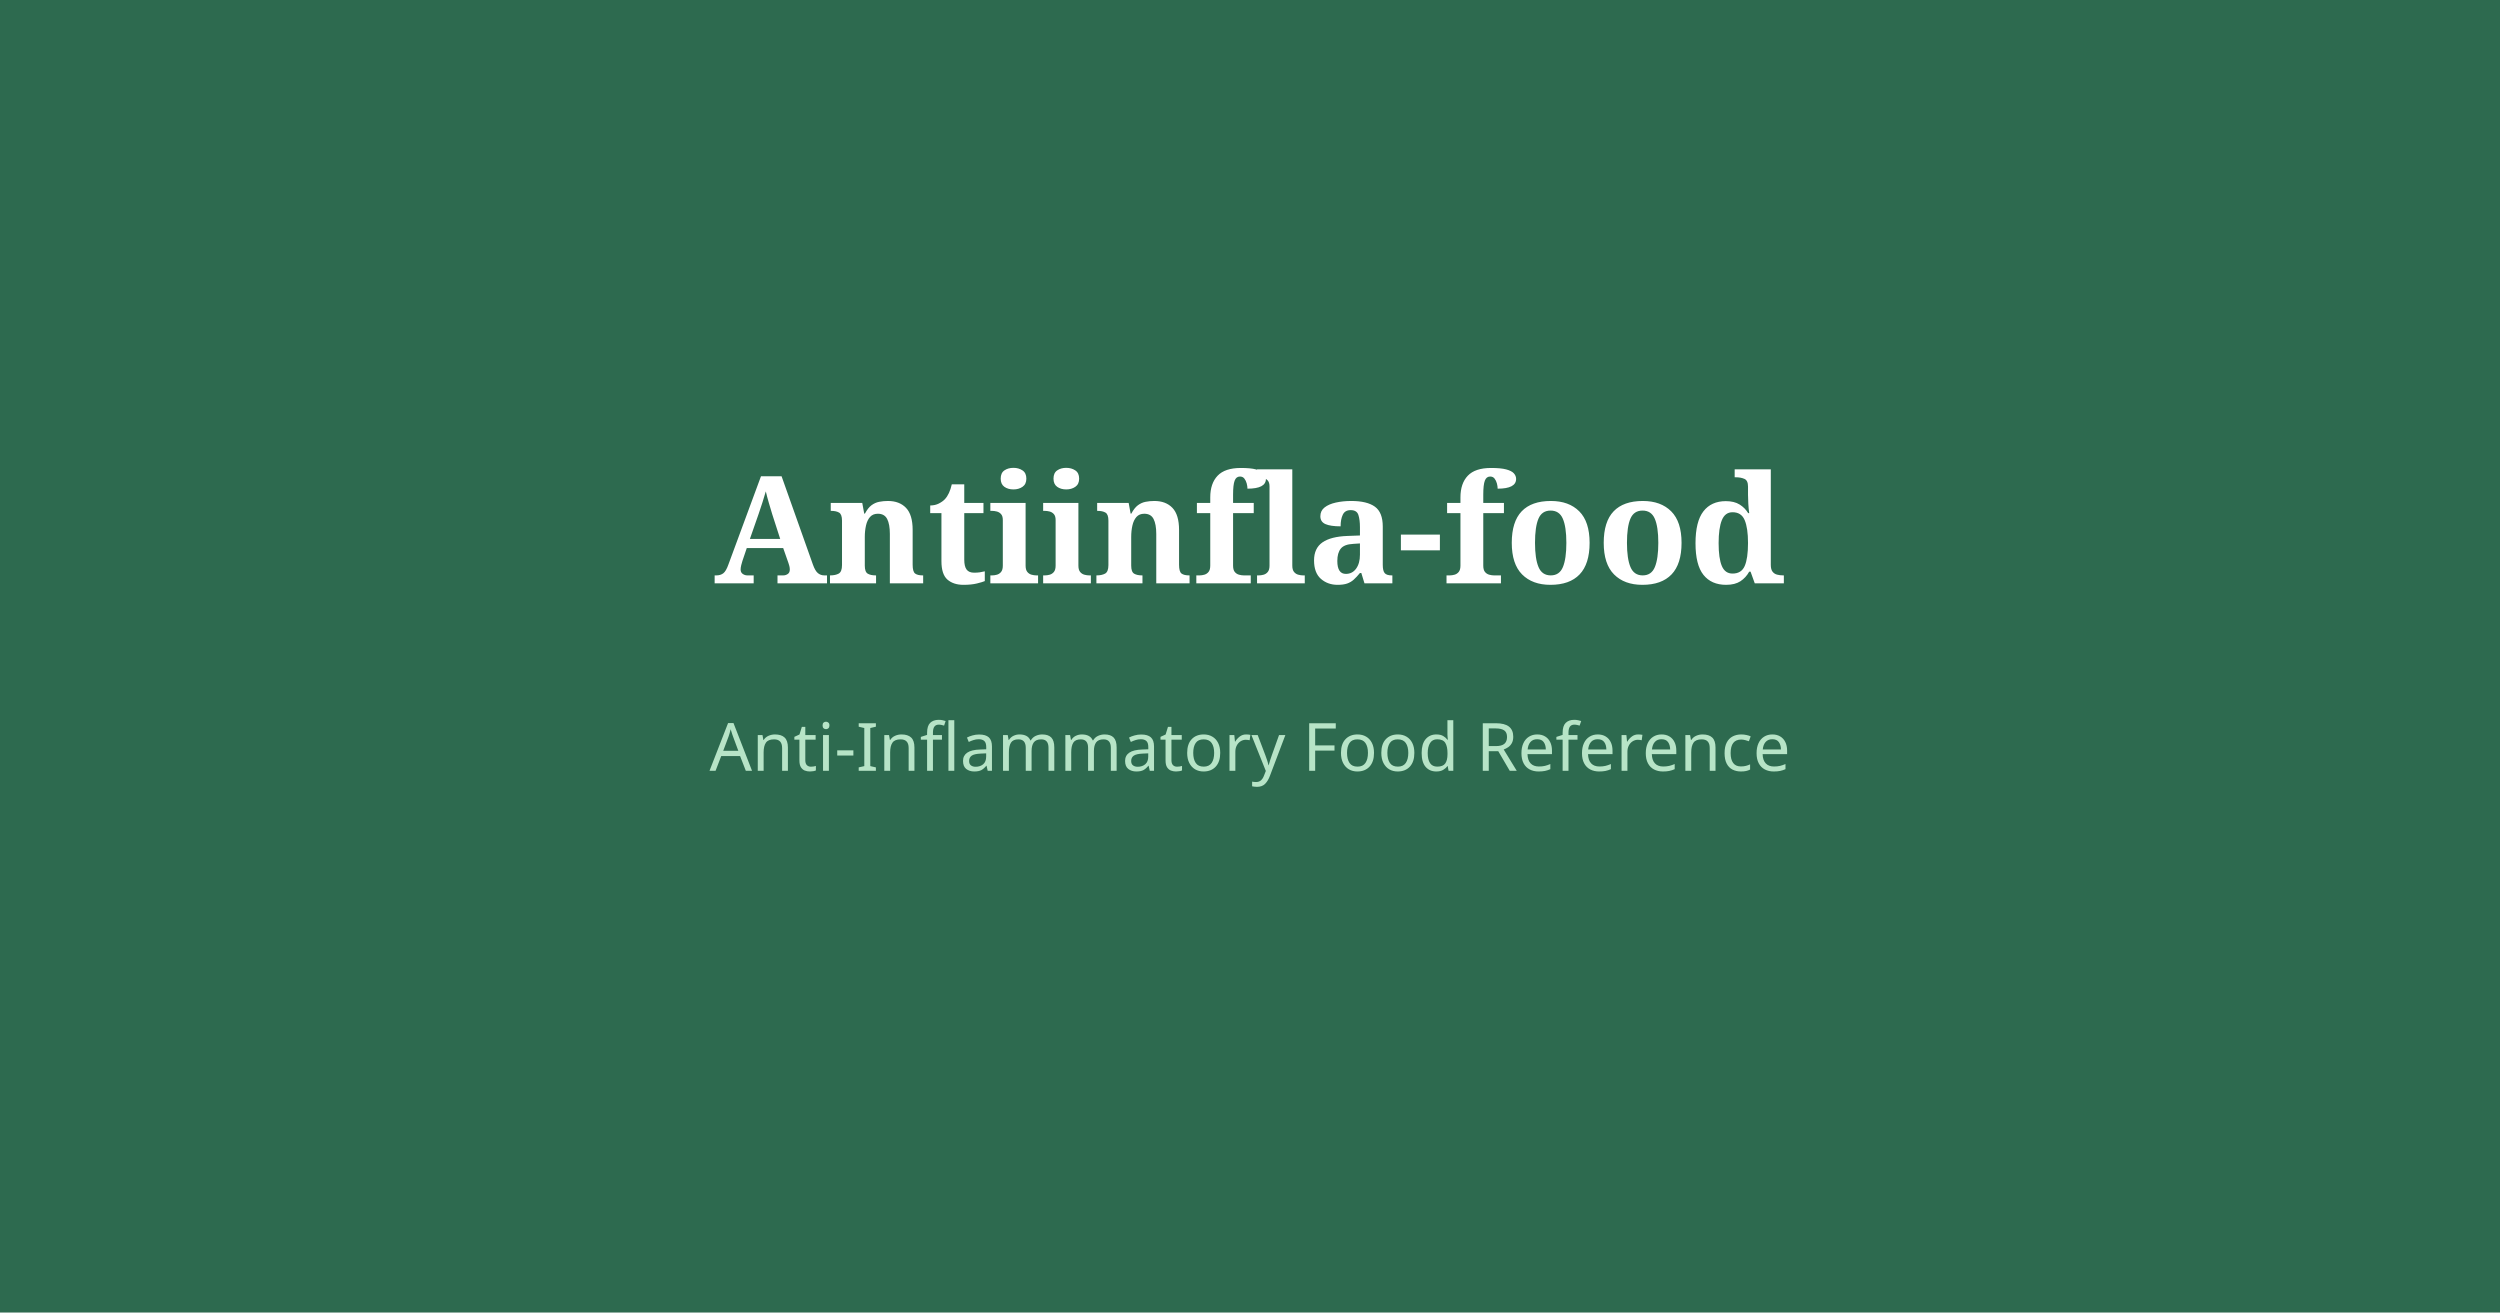
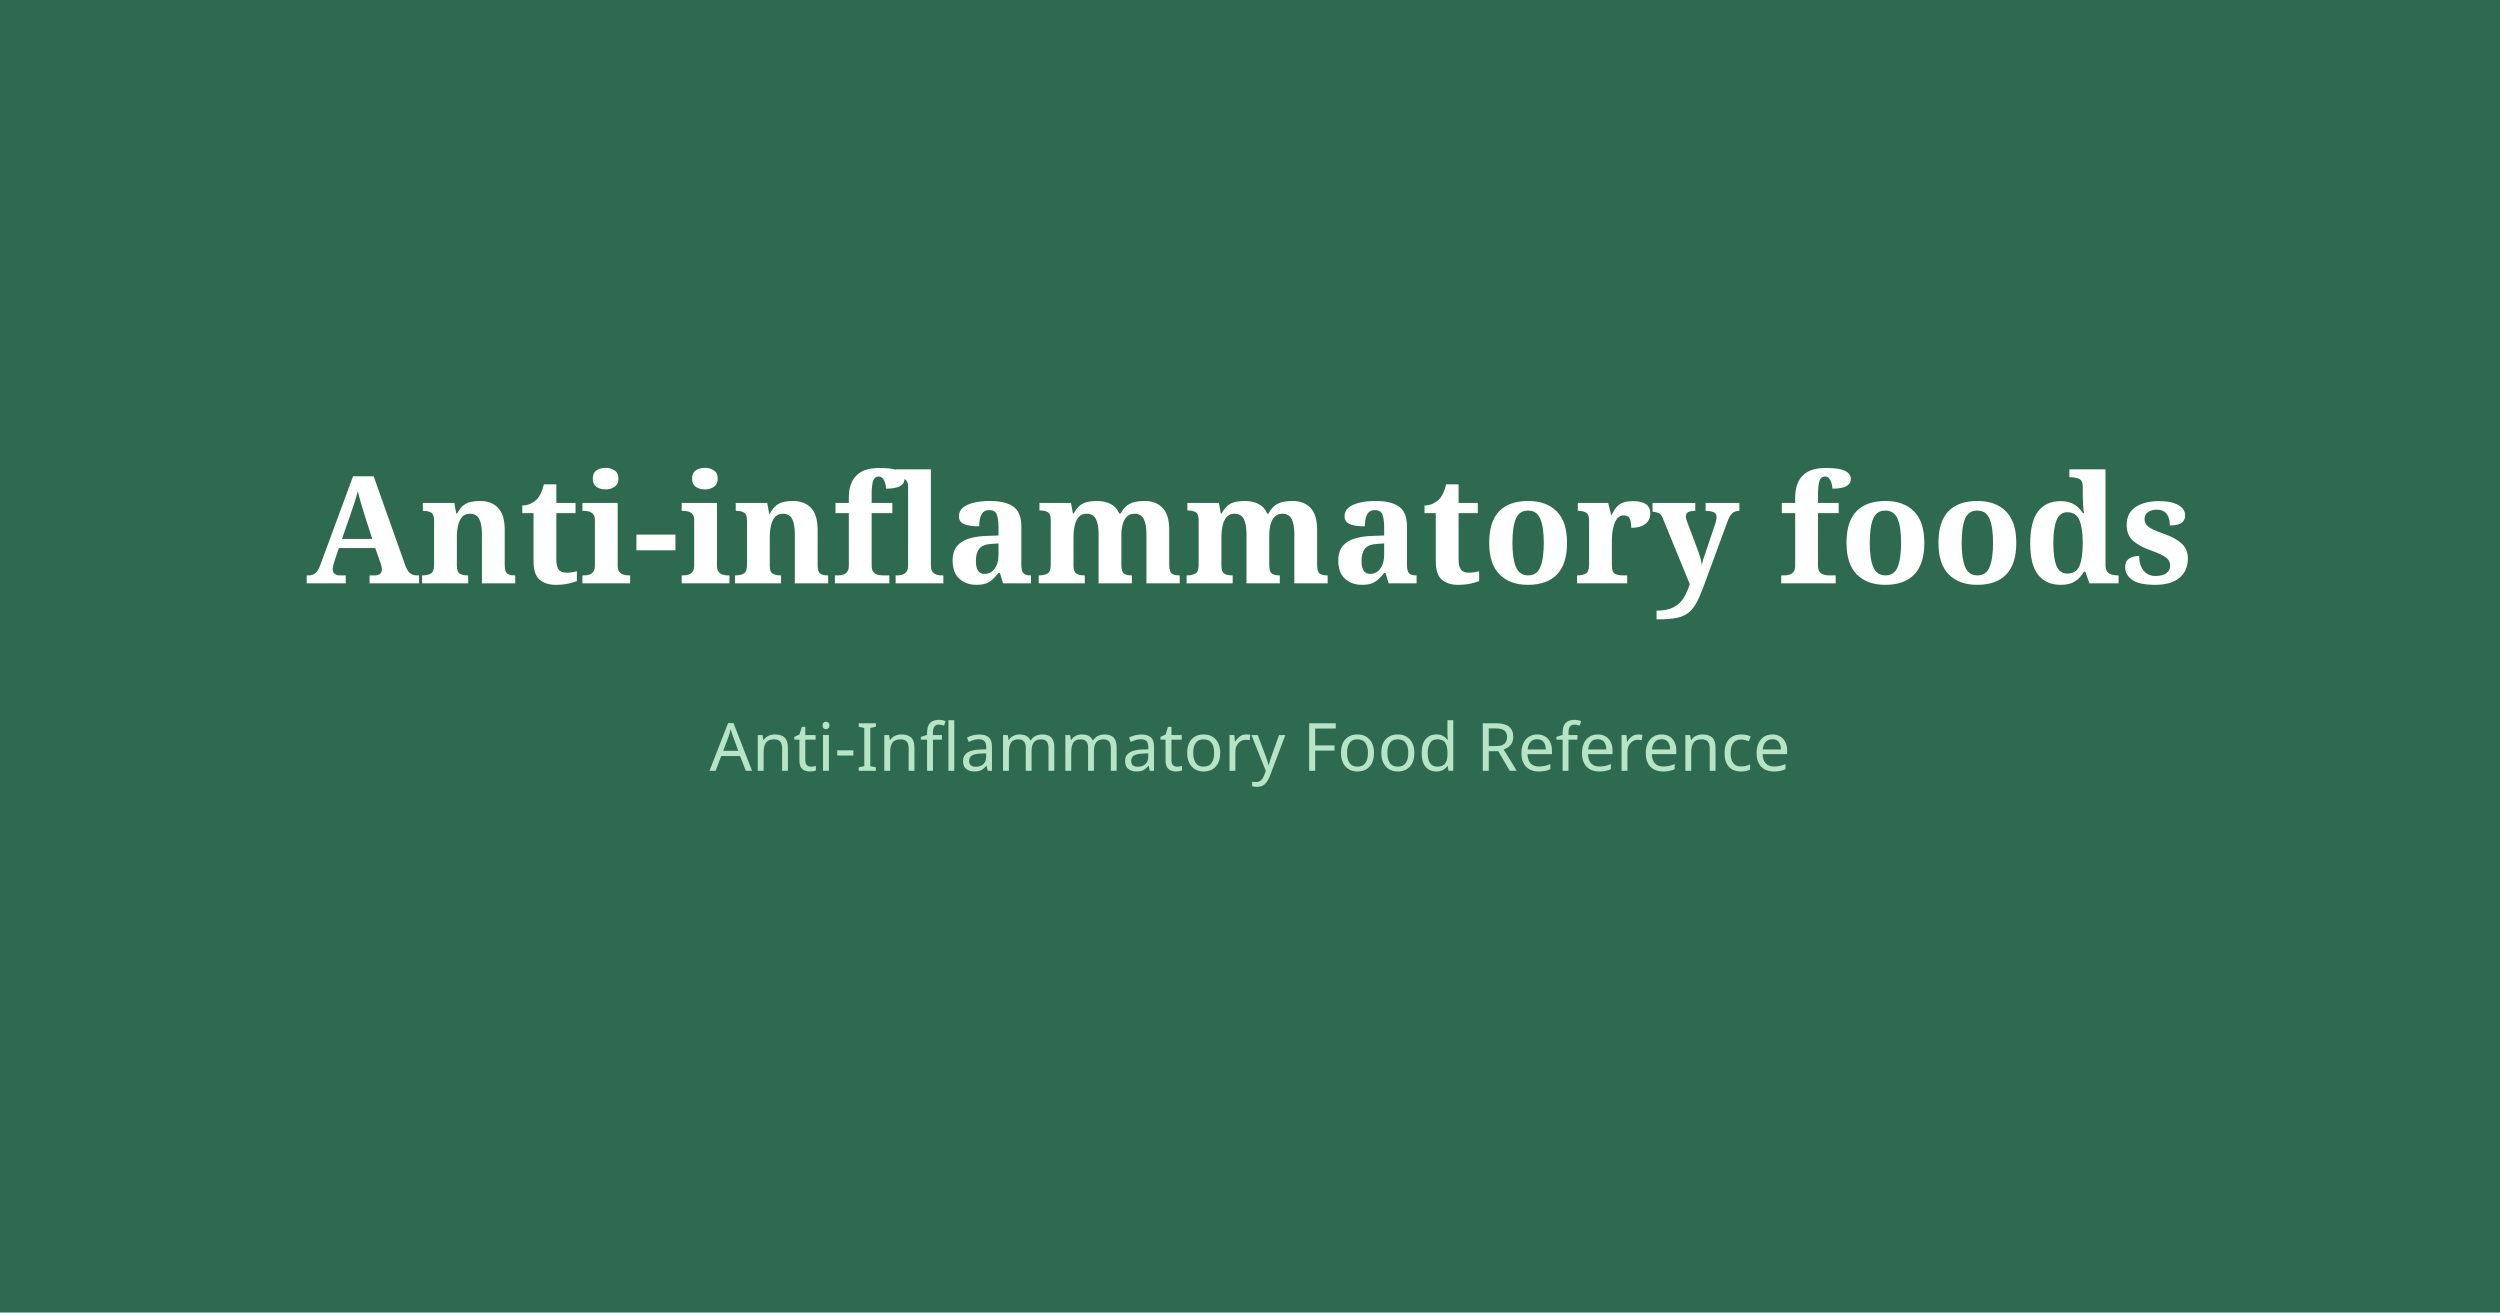
<svg xmlns="http://www.w3.org/2000/svg" viewBox="0 0 1200 630">
  <rect width="1200" height="630" fill="#2d6a4f" />
-   <text x="600" y="280" font-family="Georgia,serif" font-size="72" font-weight="bold" fill="#fff" text-anchor="middle">Antiinfla-food</text>
+   <text x="600" y="280" font-family="Georgia,serif" font-size="72" font-weight="bold" fill="#fff" text-anchor="middle">Anti-inflammatory foods</text>
  <text x="600" y="370" font-family="system-ui,sans-serif" font-size="32" fill="#b7e4c7" text-anchor="middle">Anti-Inflammatory Food Reference</text>
</svg>
